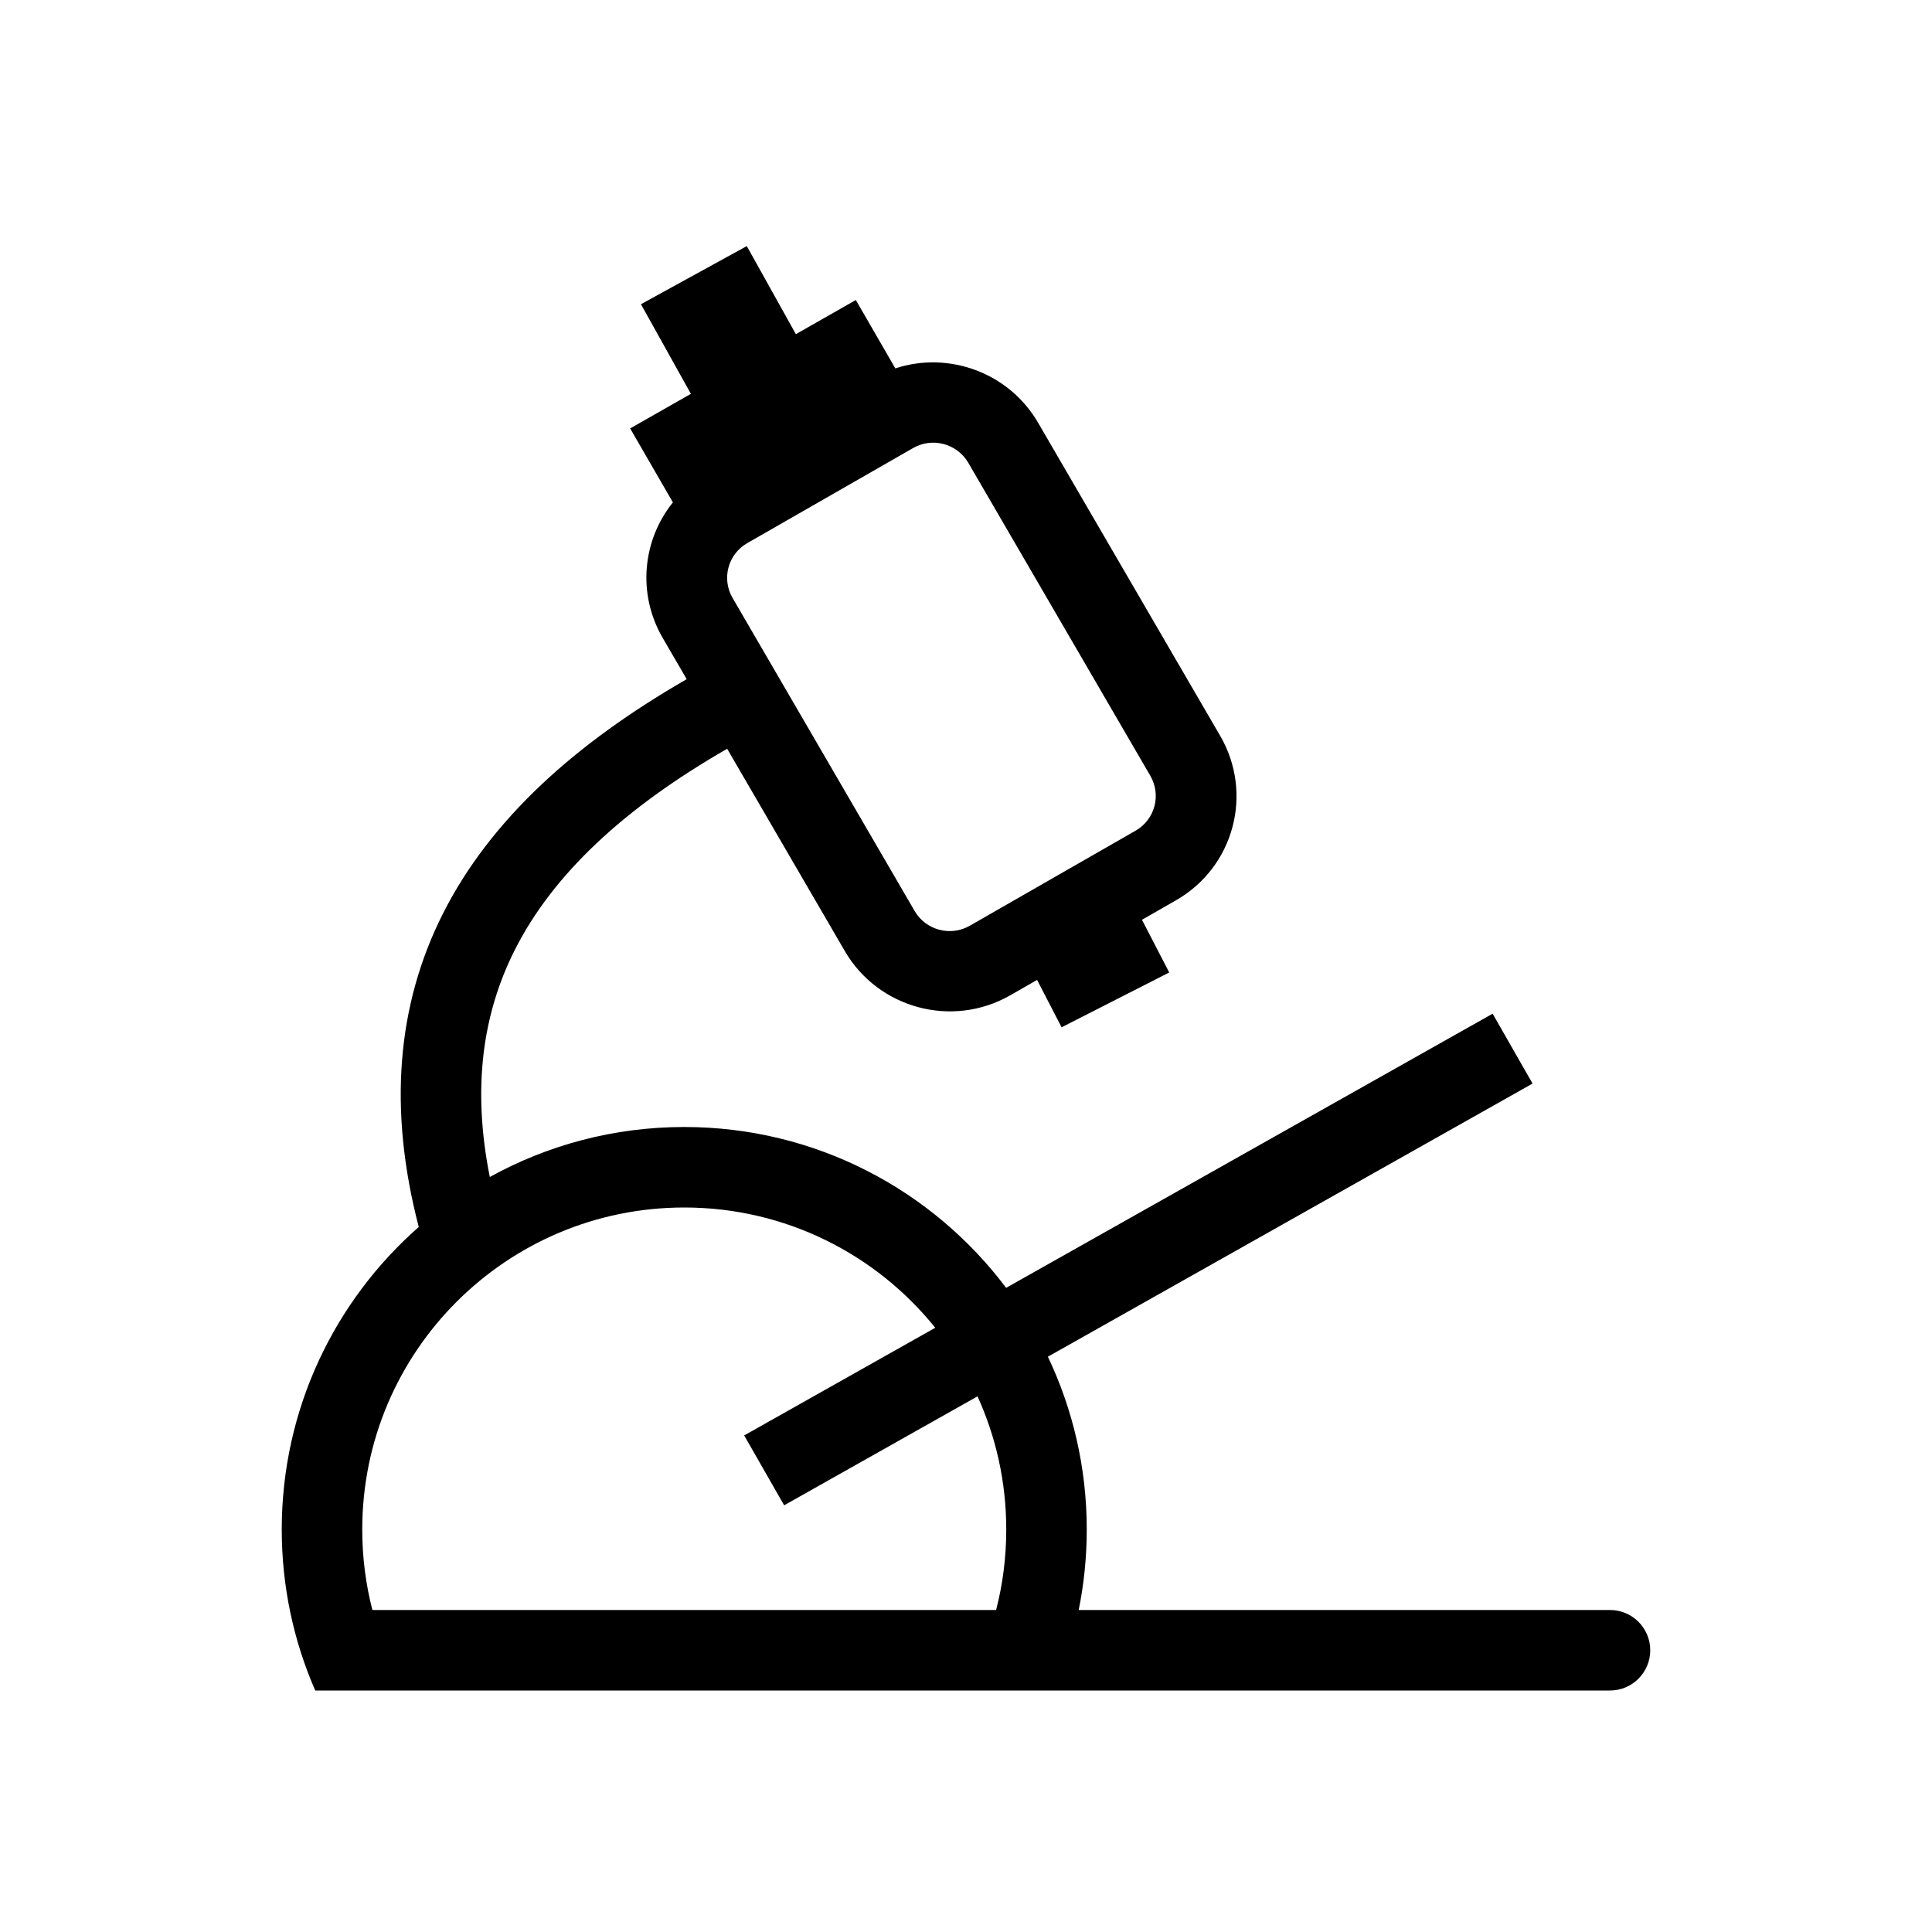
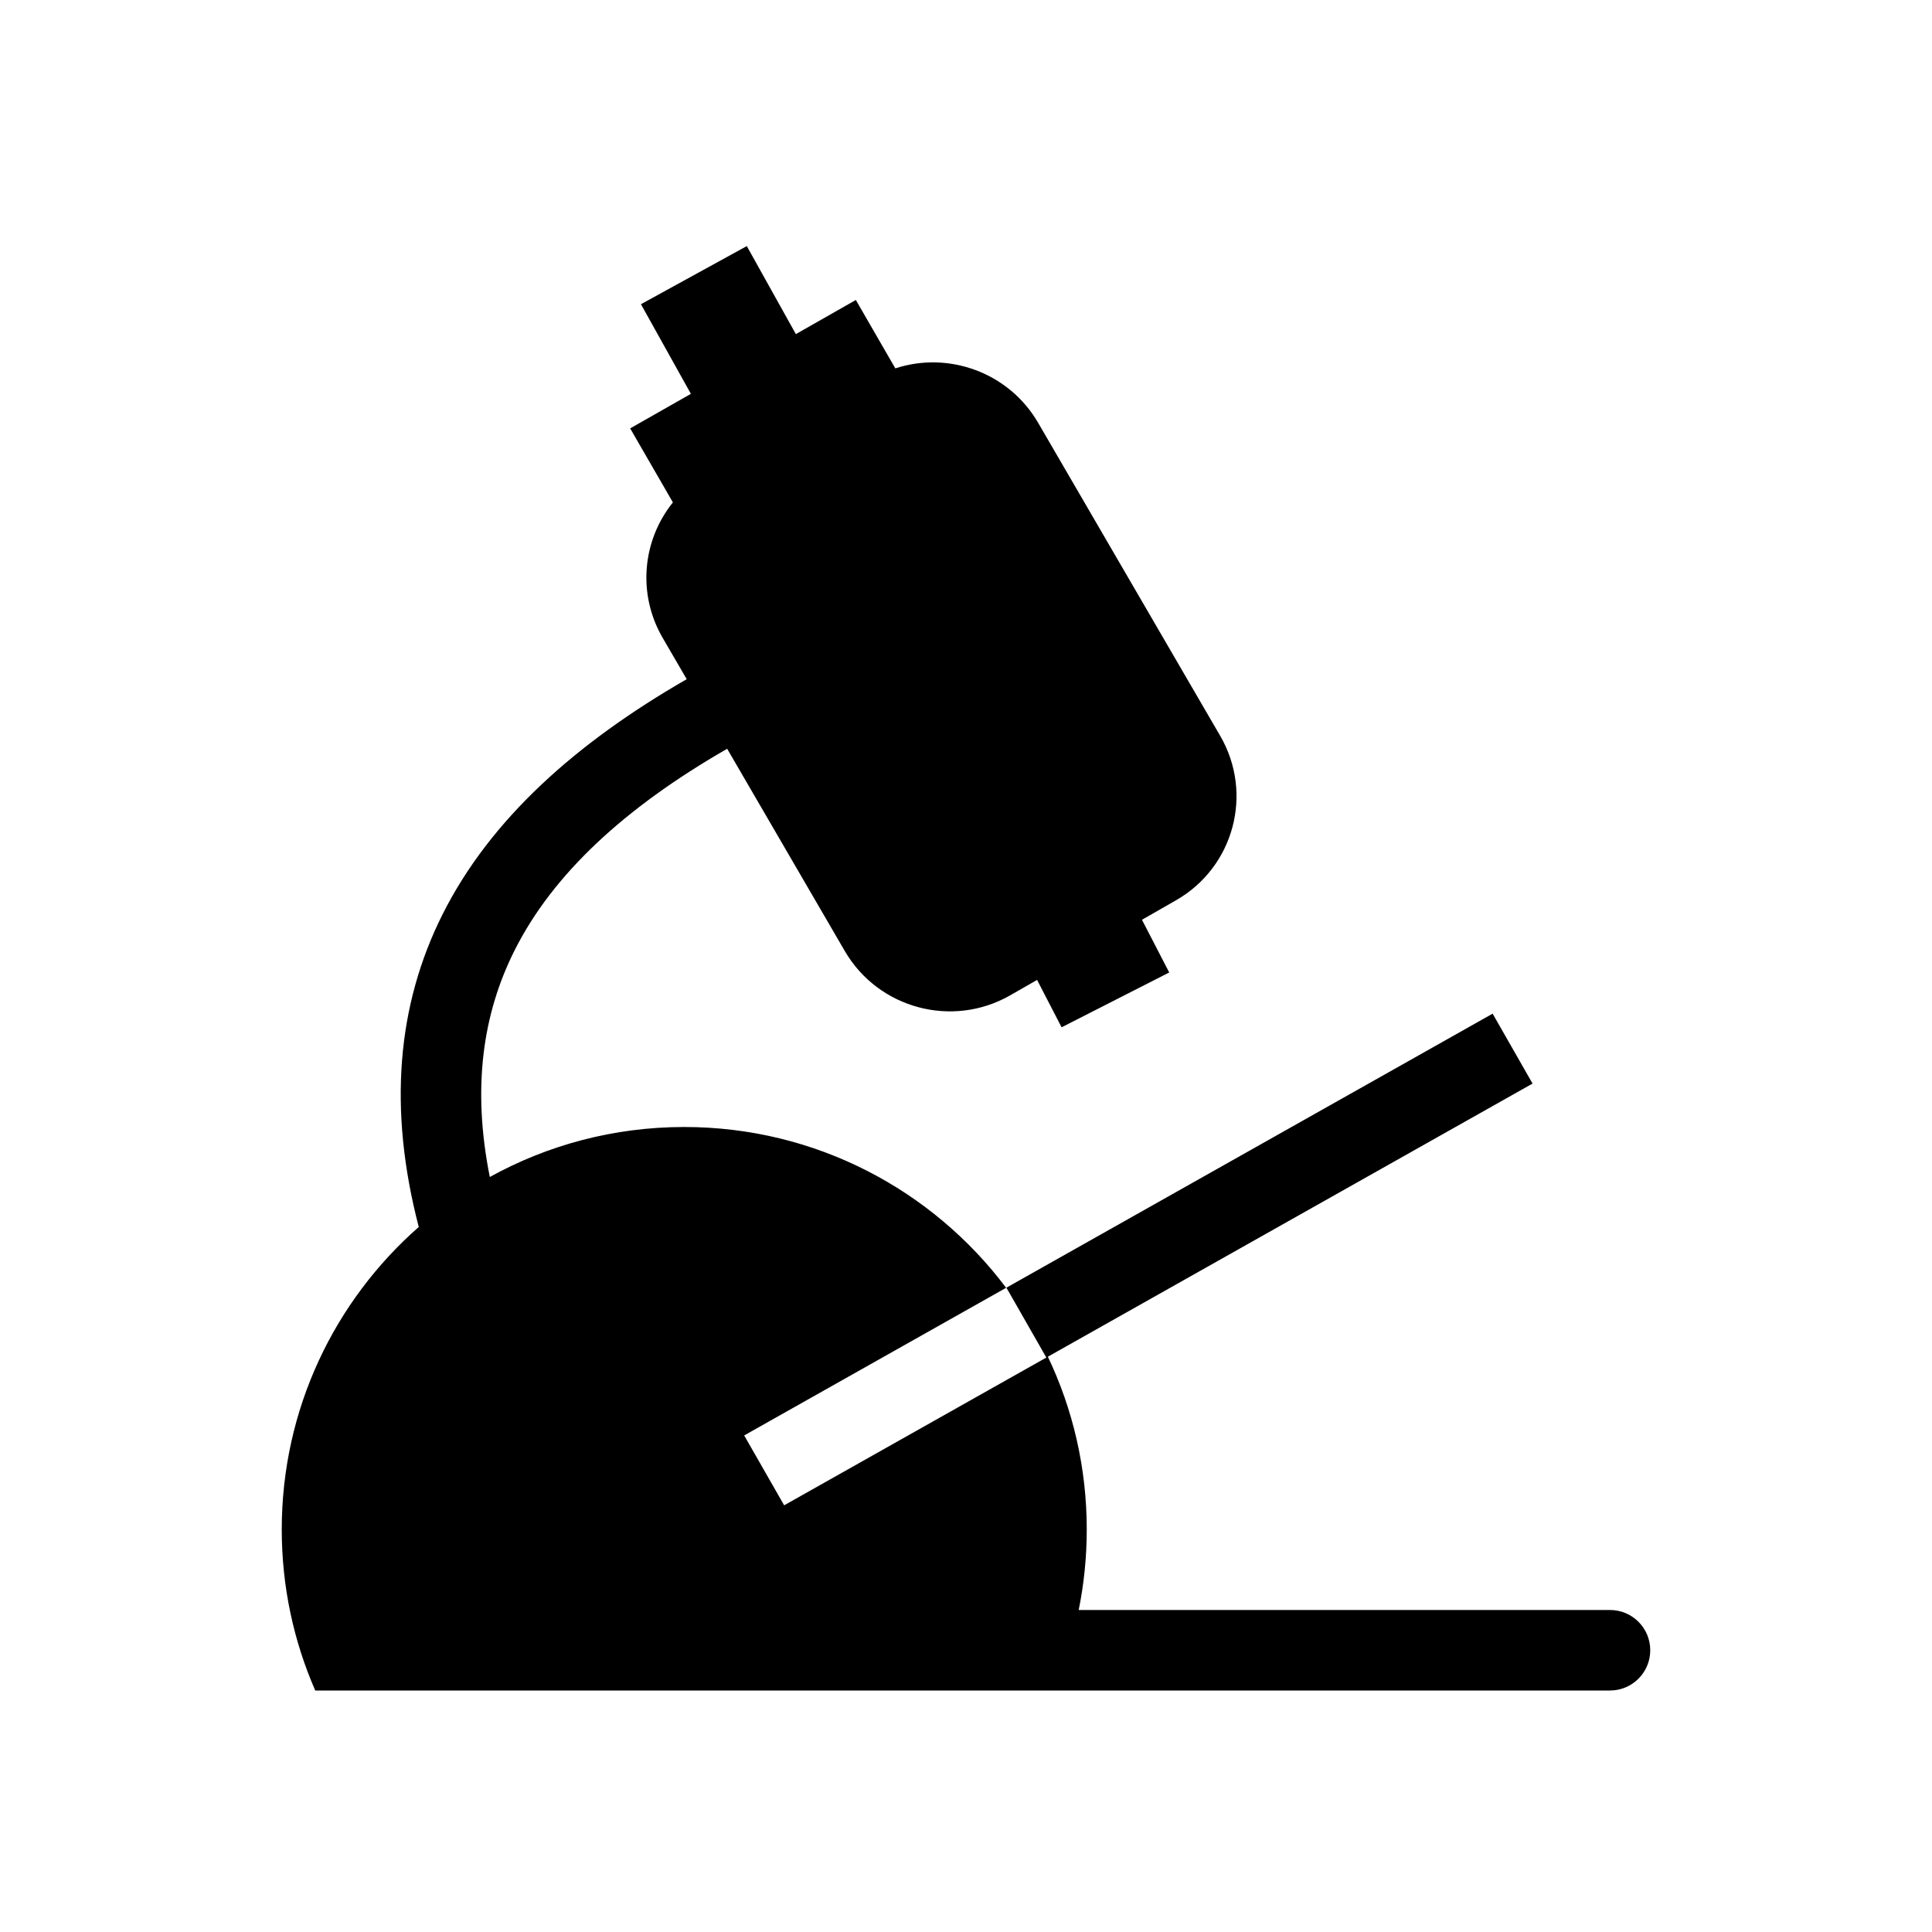
<svg xmlns="http://www.w3.org/2000/svg" width="48" height="48" viewBox="0 0 48 48" fill="none">
-   <path fill-rule="evenodd" clip-rule="evenodd" d="M19.773 8.302L21.263 7.454L22.244 9.152C23.568 8.718 25.065 9.253 25.792 10.504L30.315 18.281C31.148 19.713 30.658 21.542 29.22 22.366L28.372 22.852L29.049 24.161L26.375 25.523L25.766 24.346L25.099 24.728C23.661 25.552 21.821 25.059 20.988 23.627L18.066 18.603C15.503 20.077 13.736 21.723 12.788 23.605C11.99 25.189 11.727 27.031 12.169 29.242C13.601 28.451 15.248 28 17 28C20.27 28 23.173 29.569 24.997 31.996L37.084 25.185L38.076 26.921L26.034 33.707C26.653 35.008 27 36.463 27 38C27 38.685 26.931 39.354 26.8 40H40C40.552 40 41 40.448 41 41C41 41.552 40.552 42 40 42H7.832C7.297 40.775 7 39.422 7 38C7 35.005 8.317 32.317 10.404 30.484C9.642 27.557 9.859 24.975 11.001 22.706C12.187 20.352 14.307 18.459 17.061 16.874L16.465 15.85C15.825 14.75 15.966 13.415 16.718 12.482L15.656 10.644L17.165 9.785L15.924 7.558L18.554 6.114L19.773 8.302ZM28.58 19.275L24.057 11.498C23.779 11.021 23.166 10.857 22.687 11.131L18.565 13.494C18.086 13.768 17.923 14.378 18.2 14.855L22.723 22.632C23 23.11 23.614 23.274 24.093 23L28.215 20.637C28.694 20.363 28.857 19.753 28.58 19.275ZM24.748 40C24.913 39.362 25 38.692 25 38C25 36.82 24.745 35.7 24.286 34.692L19.482 37.399L18.489 35.663L23.236 32.988C21.77 31.166 19.521 30 17 30C12.582 30 9 33.582 9 38C9 38.692 9.087 39.362 9.252 40H24.748Z" fill="currentColor" />
+   <path d="M21.263 7.453L19.773 8.301L18.554 6.114L15.924 7.558L17.165 9.785L15.656 10.643L16.718 12.482C15.966 13.415 15.825 14.749 16.465 15.85L17.061 16.874C14.307 18.459 12.187 20.352 11.001 22.705C9.859 24.974 9.642 27.556 10.404 30.484C8.317 32.316 7 35.004 7 38C7 39.422 7.297 40.775 7.832 42H40C40.552 42 41 41.552 41 41C41 40.447 40.552 40 40 40H26.8C26.931 39.353 27 38.685 27 38C27 36.463 26.654 35.008 26.034 33.707L38.076 26.921L37.084 25.184L25.004 31.992L25.996 33.728L19.482 37.399L18.489 35.663L24.997 31.995C23.173 29.569 20.27 28 17 28C15.248 28 13.601 28.45 12.169 29.242C11.727 27.031 11.99 25.189 12.788 23.605C13.736 21.723 15.503 20.077 18.066 18.603L20.988 23.627C21.821 25.059 23.661 25.552 25.099 24.728L25.766 24.346L26.375 25.523L29.049 24.161L28.372 22.852L29.22 22.366C30.658 21.542 31.148 19.713 30.315 18.281L25.792 10.504C25.065 9.253 23.568 8.718 22.244 9.152L21.263 7.453Z" fill="currentColor" />
</svg>
